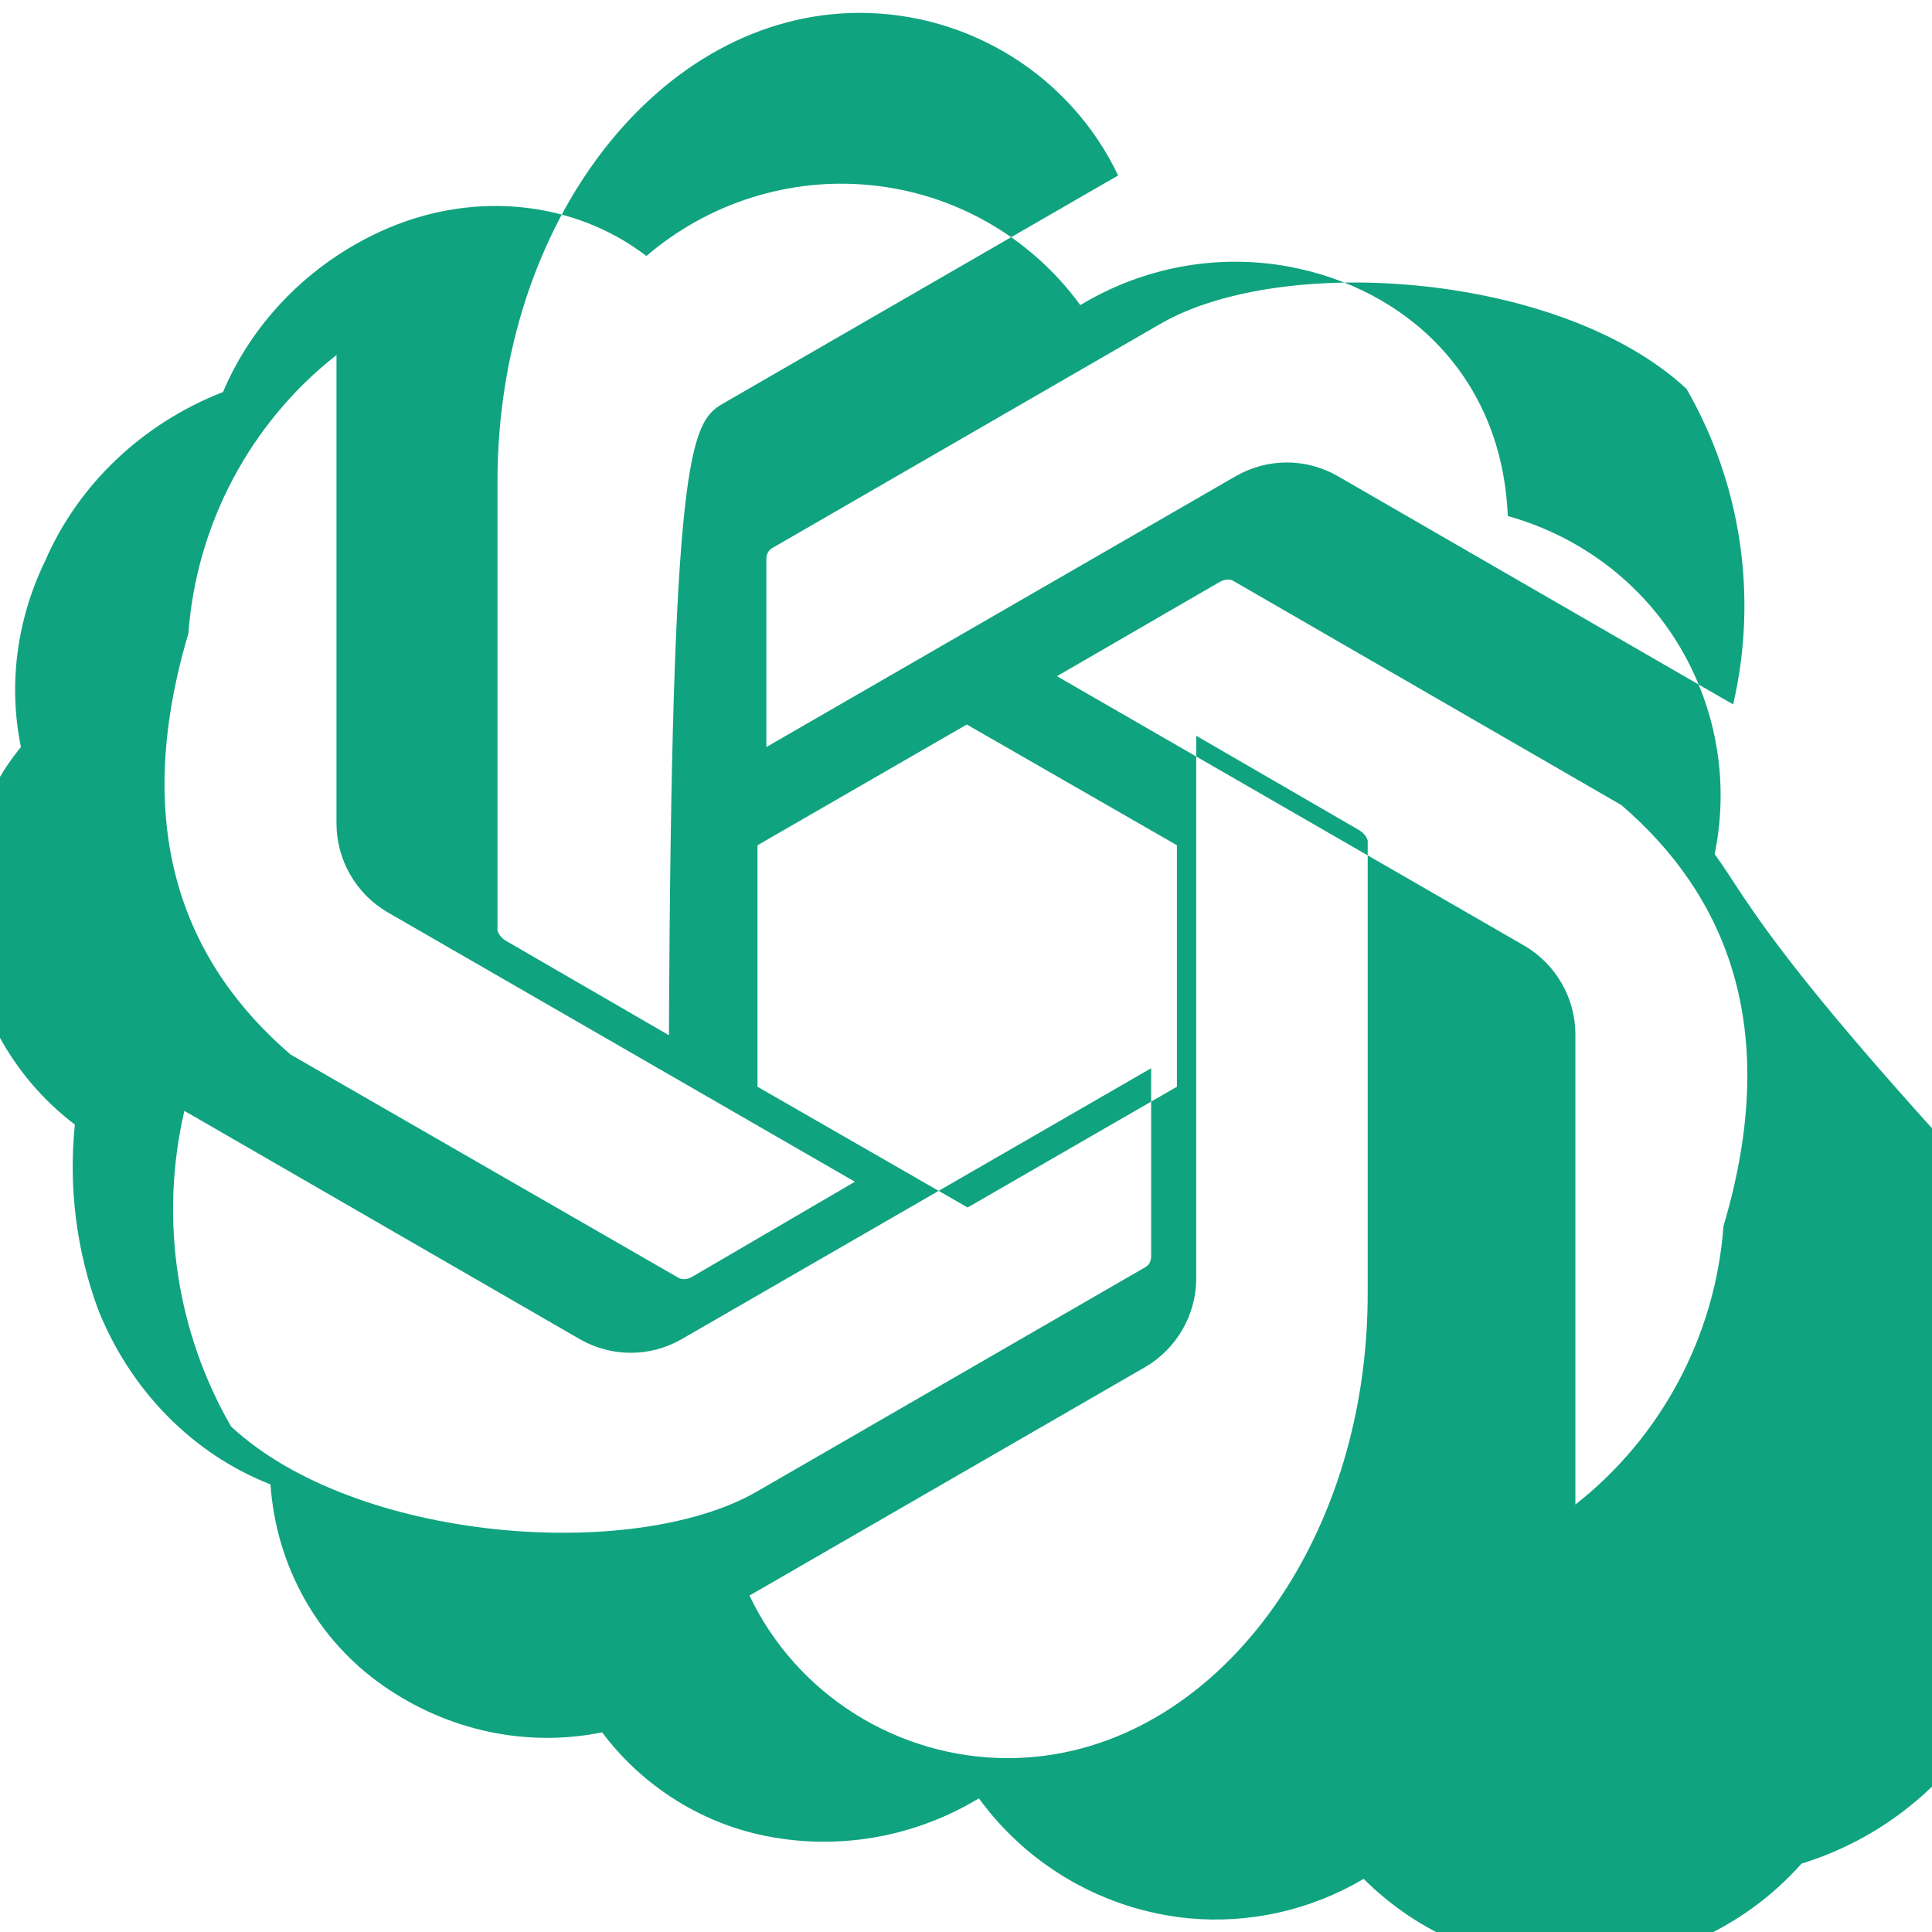
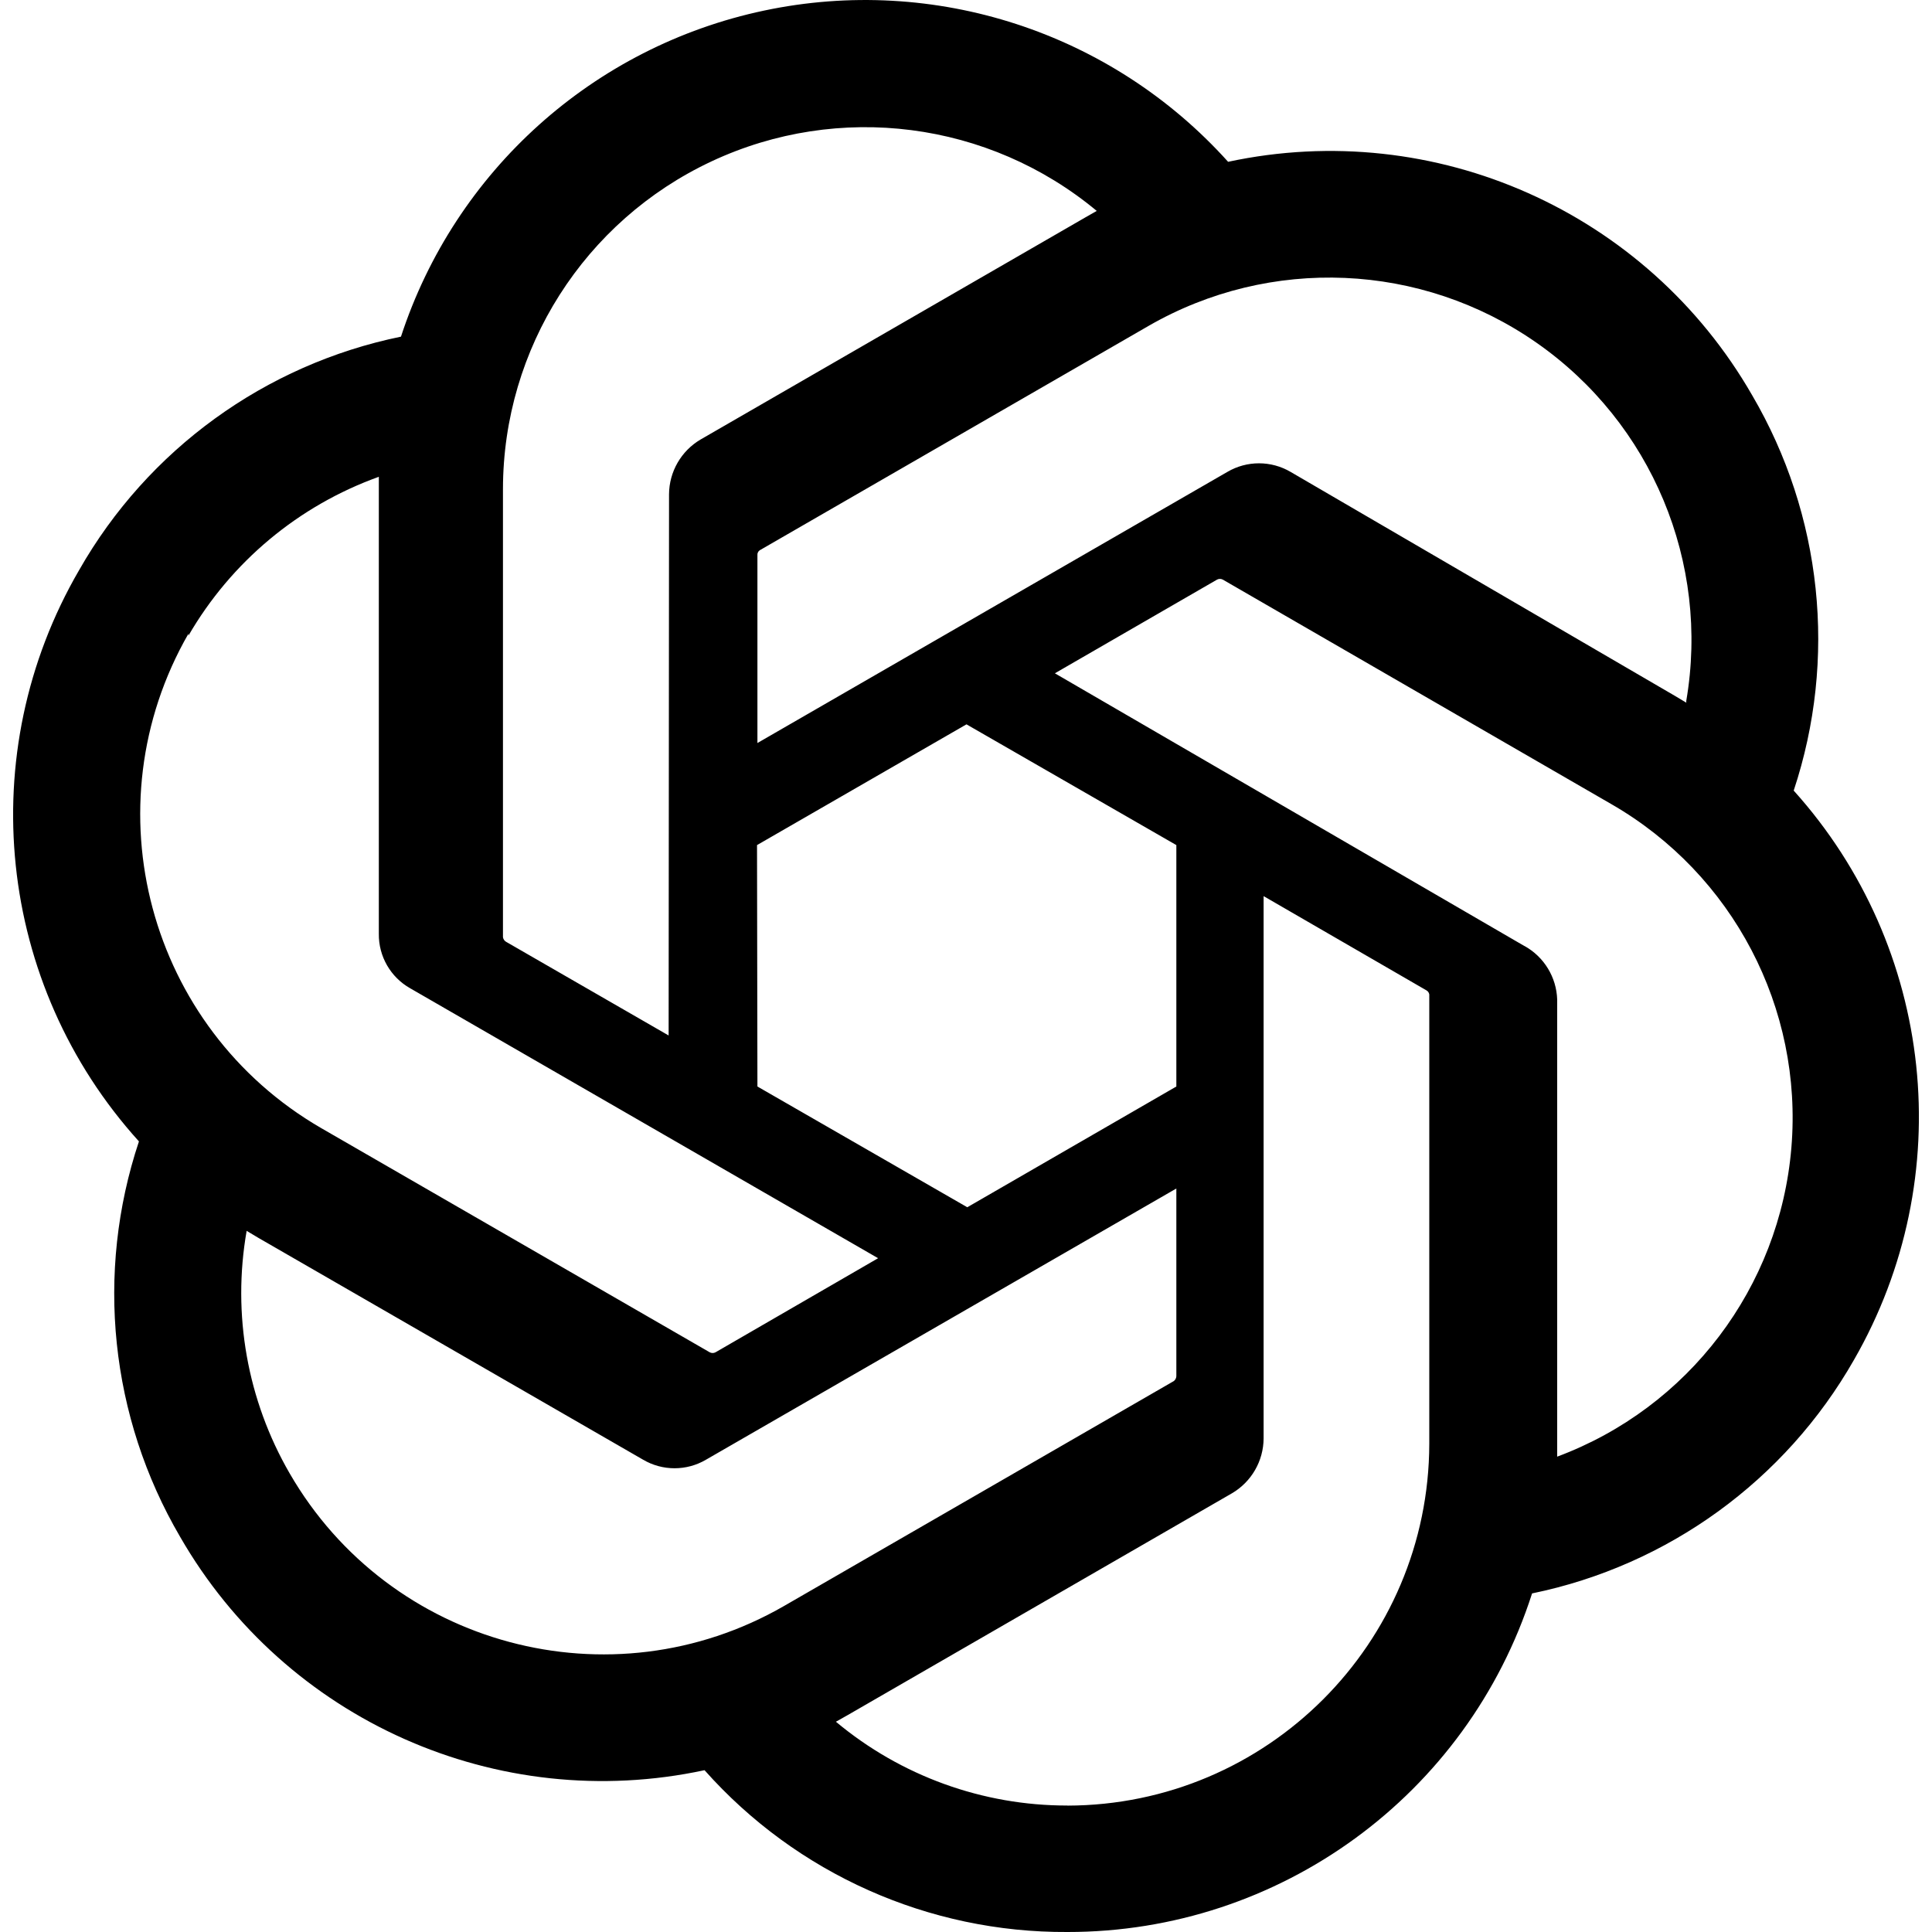
- <svg xmlns="http://www.w3.org/2000/svg" viewBox="0 0 24 24" fill="none">
-   <path d="M21.3,10.61c0.16-0.78,0.06-1.59-0.29-2.31c-0.45-0.93-1.28-1.61-2.28-1.89C18.66,4.68,17.47,3.58,16,3.31c-0.89-0.16-1.8,0.01-2.58,0.48c-0.62-0.85-1.57-1.39-2.61-1.49c-1-0.1-2.01,0.22-2.78,0.88C7.14,2.5,5.92,2.37,4.83,2.83C3.91,3.22,3.16,3.95,2.77,4.87c-1,0.39-1.8,1.15-2.21,2.1C0.21,7.69,0.1,8.5,0.26,9.28c-0.5,0.61-0.74,1.39-0.68,2.18c0.07,1,0.56,1.91,1.35,2.51c-0.08,0.78,0.02,1.57,0.29,2.3c0.4,1,1.17,1.79,2.14,2.17c0.07,1.01,0.58,1.93,1.4,2.5c0.8,0.56,1.78,0.77,2.72,0.58c0.51,0.68,1.26,1.15,2.1,1.3c0.89,0.16,1.8-0.01,2.58-0.48c0.62,0.85,1.57,1.39,2.61,1.49c0.75,0.07,1.51-0.1,2.17-0.49c0.69,0.69,1.63,1.08,2.61,1.08c1.08,0,2.11-0.46,2.83-1.27c0.88-0.27,1.65-0.84,2.16-1.6c0.55-0.81,0.73-1.79,0.51-2.73c0.72-0.52,1.21-1.32,1.36-2.23C22,12.01,21.75,11.22,21.3,10.61z M12.52,21.84c-1.36,0-2.62-0.78-3.21-2.02l0.14-0.08l4.78-2.76c0.39-0.23,0.63-0.65,0.63-1.1v-6.74l2.02,1.17c0.05,0.03,0.09,0.07,0.11,0.13v5.58C17.01,19.26,14.99,21.84,12.52,21.84z M2.87,17.72c-0.68-1.18-0.89-2.58-0.58-3.92l0.14,0.08l4.78,2.76c0.39,0.22,0.86,0.22,1.25,0l5.84-3.37v2.33c0,0.06-0.02,0.11-0.07,0.14l-4.83,2.79C7.87,19.41,4.42,19.16,2.87,17.72z M2.34,7.87c0.1-1.36,0.77-2.62,1.84-3.46v5.82c0,0.45,0.24,0.87,0.63,1.1l5.81,3.35L8.6,15.86c-0.05,0.03-0.11,0.04-0.16,0.02L3.61,13.1C2.33,12,1.6,10.36,2.34,7.87z M18.94,11.75l-5.81-3.35l2.02-1.17c0.05-0.03,0.11-0.04,0.16-0.02l4.83,2.79c1.28,1.1,2.01,2.74,1.27,5.23c-0.1,1.36-0.77,2.62-1.84,3.46V12.85C19.57,12.4,19.33,11.98,18.94,11.75z M20.95,4.83c0.68,1.18,0.89,2.58,0.58,3.92l-0.14-0.08l-4.78-2.76c-0.39-0.22-0.86-0.22-1.25,0l-5.84,3.37V6.95c0-0.06,0.02-0.11,0.07-0.14l4.83-2.79C15.95,3.14,19.4,3.39,20.95,4.83z M8.31,12.86l-2.02-1.17c-0.05-0.03-0.09-0.07-0.11-0.13V5.98C6.18,2.74,8.21,0.16,10.68,0.16c1.36,0,2.62,0.78,3.21,2.02L13.75,2.26L8.97,5.02C8.58,5.25,8.34,5.67,8.31,12.86z M9.41,10.5l2.6-1.5l2.61,1.5v3l-2.6,1.5l-2.61-1.5V10.5z" fill="#10A37F" />
+ <svg xmlns="http://www.w3.org/2000/svg" fill="currentColor" role="img" viewBox="0 0 24 24">
+   <path d="M22.282 9.821a5.985 5.985 0 0 0-.516-4.911 6.046 6.046 0 0 0-6.51-2.9A6.065 6.065 0 0 0 4.981 4.182a5.985 5.985 0 0 0-3.998 2.9 6.046 6.046 0 0 0 .743 7.097 5.98 5.98 0 0 0 .511 4.911 6.051 6.051 0 0 0 6.515 2.9A5.985 5.985 0 0 0 13.26 24a6.056 6.056 0 0 0 5.772-4.206 5.989 5.989 0 0 0 3.998-2.9 6.056 6.056 0 0 0-.748-7.073zm-9.022 12.608a4.476 4.476 0 0 1-2.876-1.041l.142-.08 4.778-2.758a.795.795 0 0 0 .393-.681v-6.737l2.02 1.169a.071.071 0 0 1 .038.052v5.583a4.504 4.504 0 0 1-4.495 4.494zm-9.661-4.125a4.471 4.471 0 0 1-.535-3.014l.142.085 4.783 2.758a.771.771 0 0 0 .781 0l5.843-3.369v2.332a.08.08 0 0 1-.033.061L9.74 19.95a4.499 4.499 0 0 1-6.141-1.646zM2.341 7.896a4.485 4.485 0 0 1 2.365-1.973V11.6a.766.766 0 0 0 .388.676l5.814 3.354-2.02 1.169a.076.076 0 0 1-.071 0l-4.83-2.787A4.504 4.504 0 0 1 2.341 7.872zm16.596 3.856L13.104 8.364 15.119 7.2a.076.076 0 0 1 .071 0l4.83 2.791a4.494 4.494 0 0 1-.676 8.104v-5.677a.79.79 0 0 0-.407-.667zm2.011-3.023l-.142-.085-4.774-2.782a.776.776 0 0 0-.785 0L9.409 9.23V6.897a.066.066 0 0 1 .028-.061l4.83-2.787a4.499 4.499 0 0 1 6.68 4.66zM8.306 12.863l-2.02-1.164a.08.08 0 0 1-.038-.057V6.074a4.499 4.499 0 0 1 7.376-3.454l-.142.081L8.704 5.459a.795.795 0 0 0-.393.681zm1.098-2.365l2.602-1.5 2.607 1.5v2.999l-2.597 1.5-2.607-1.5Z" />
</svg>
